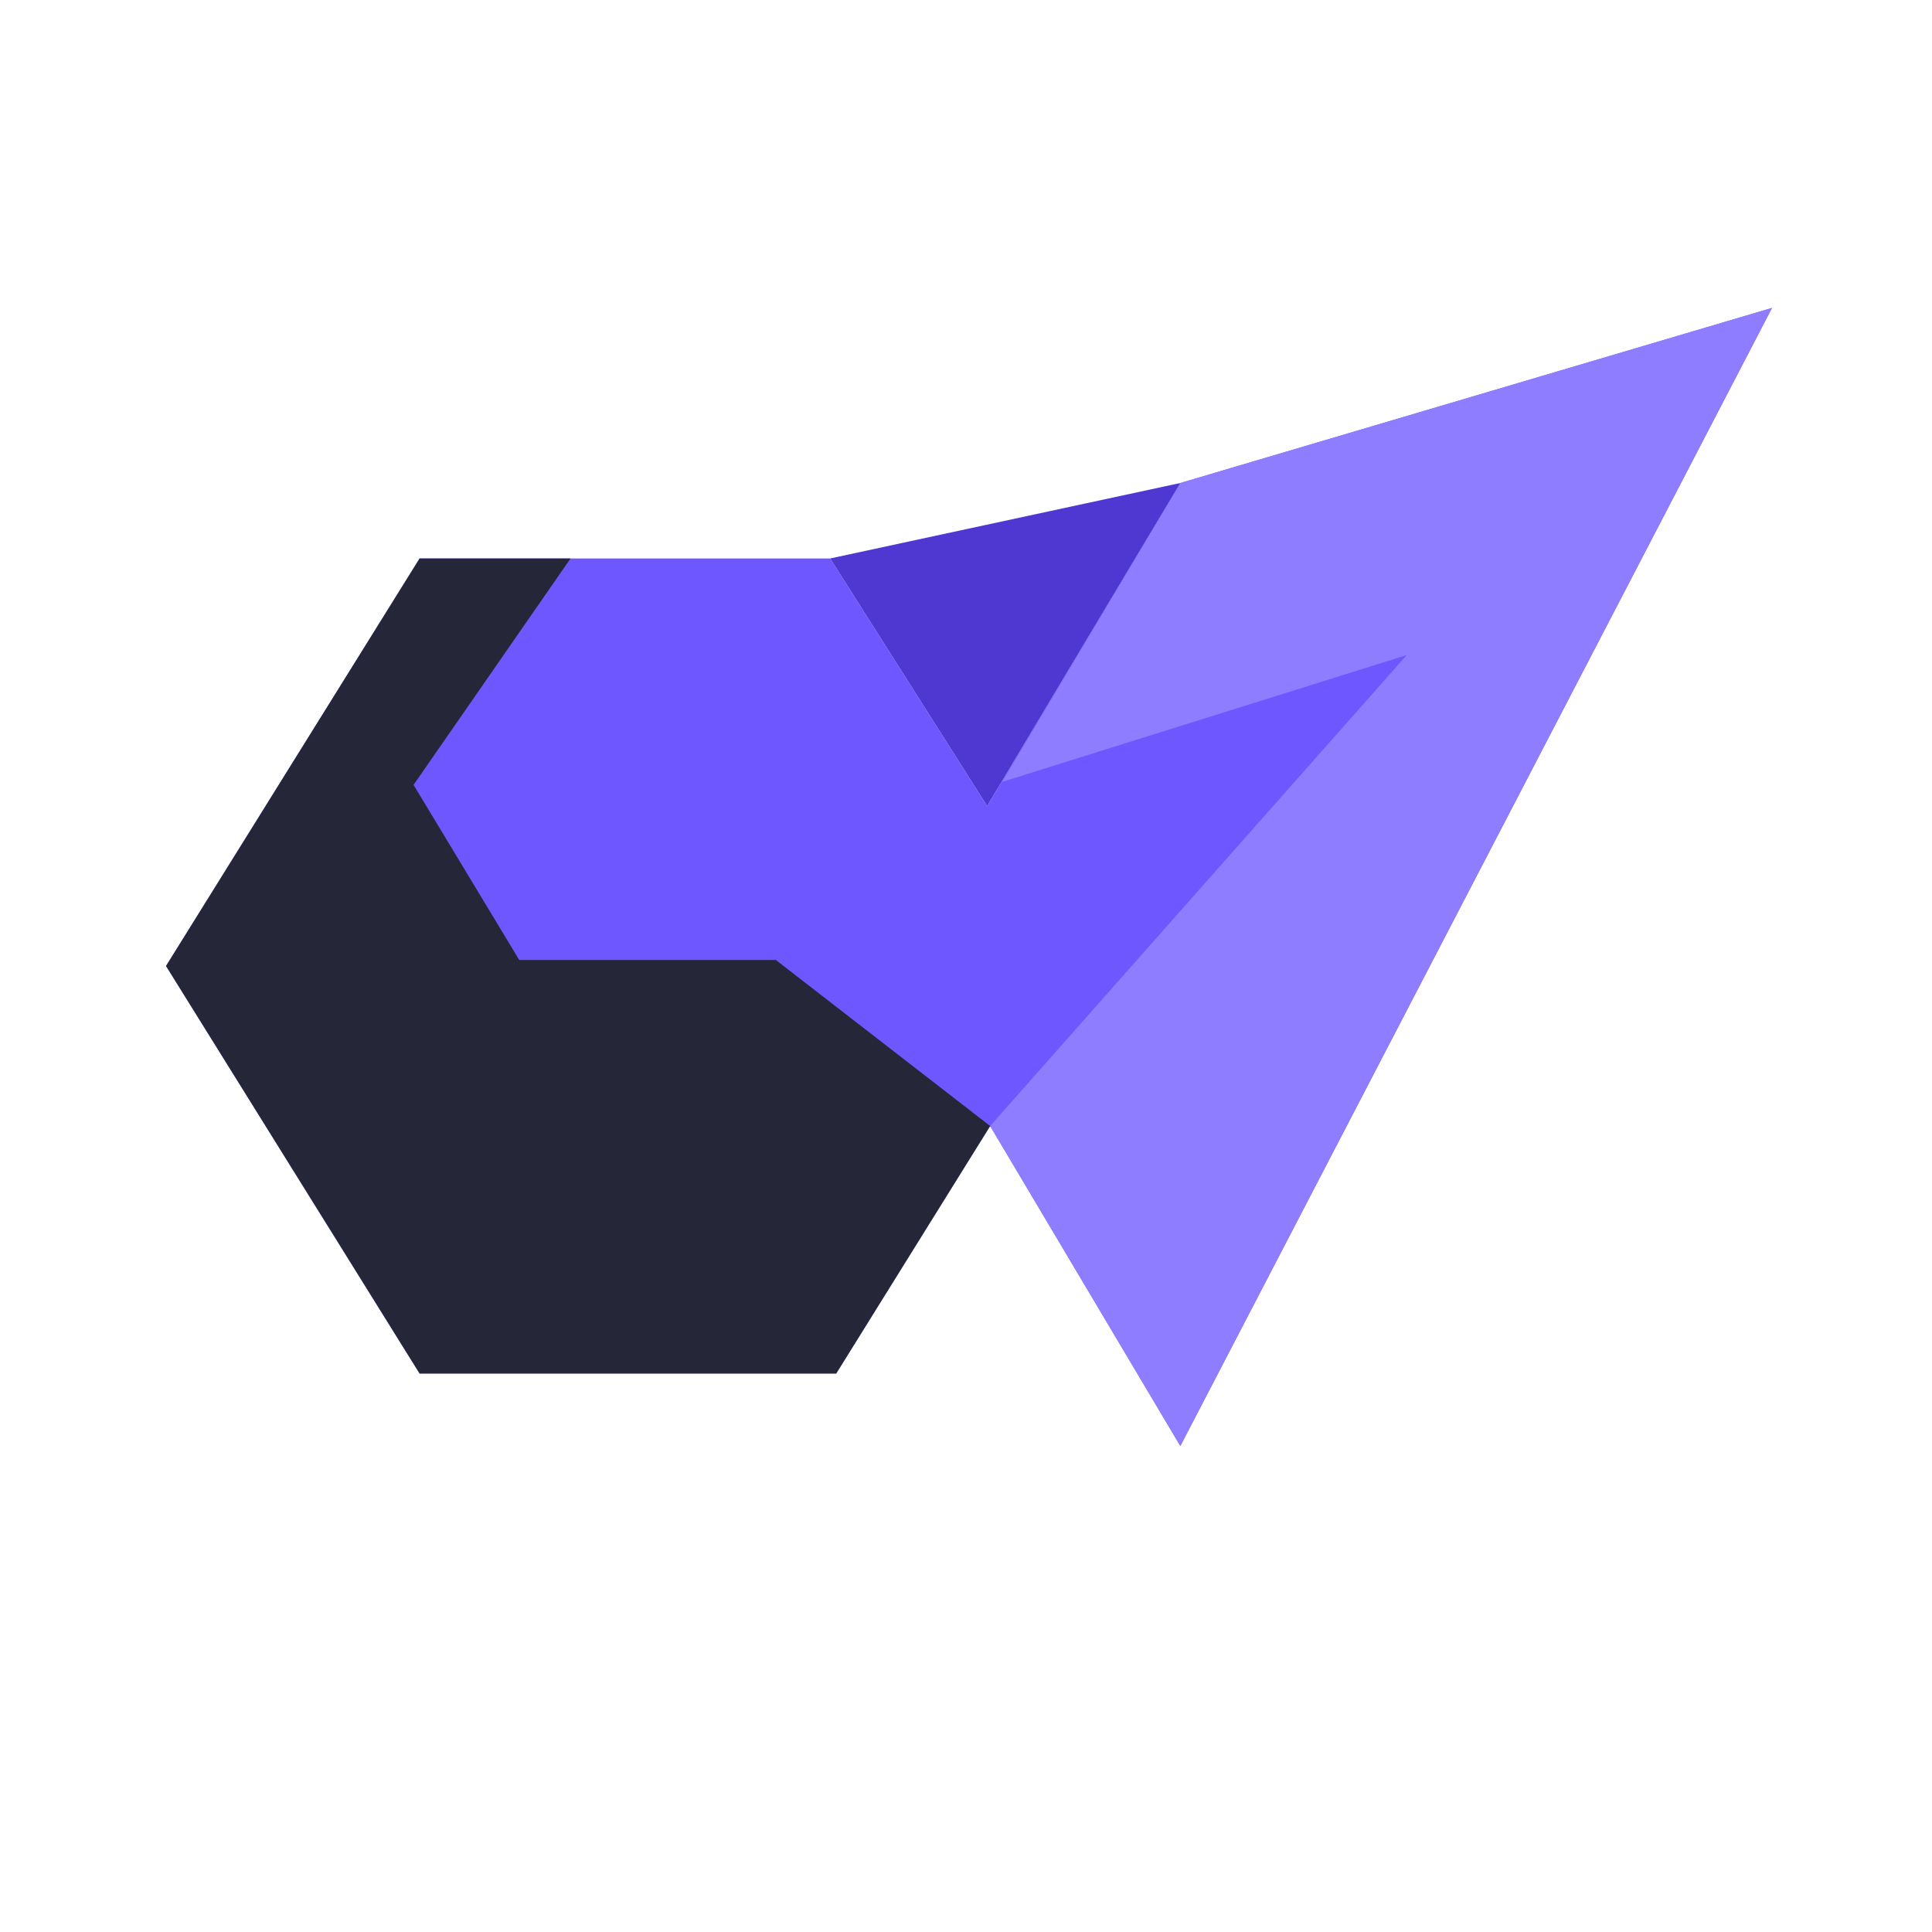
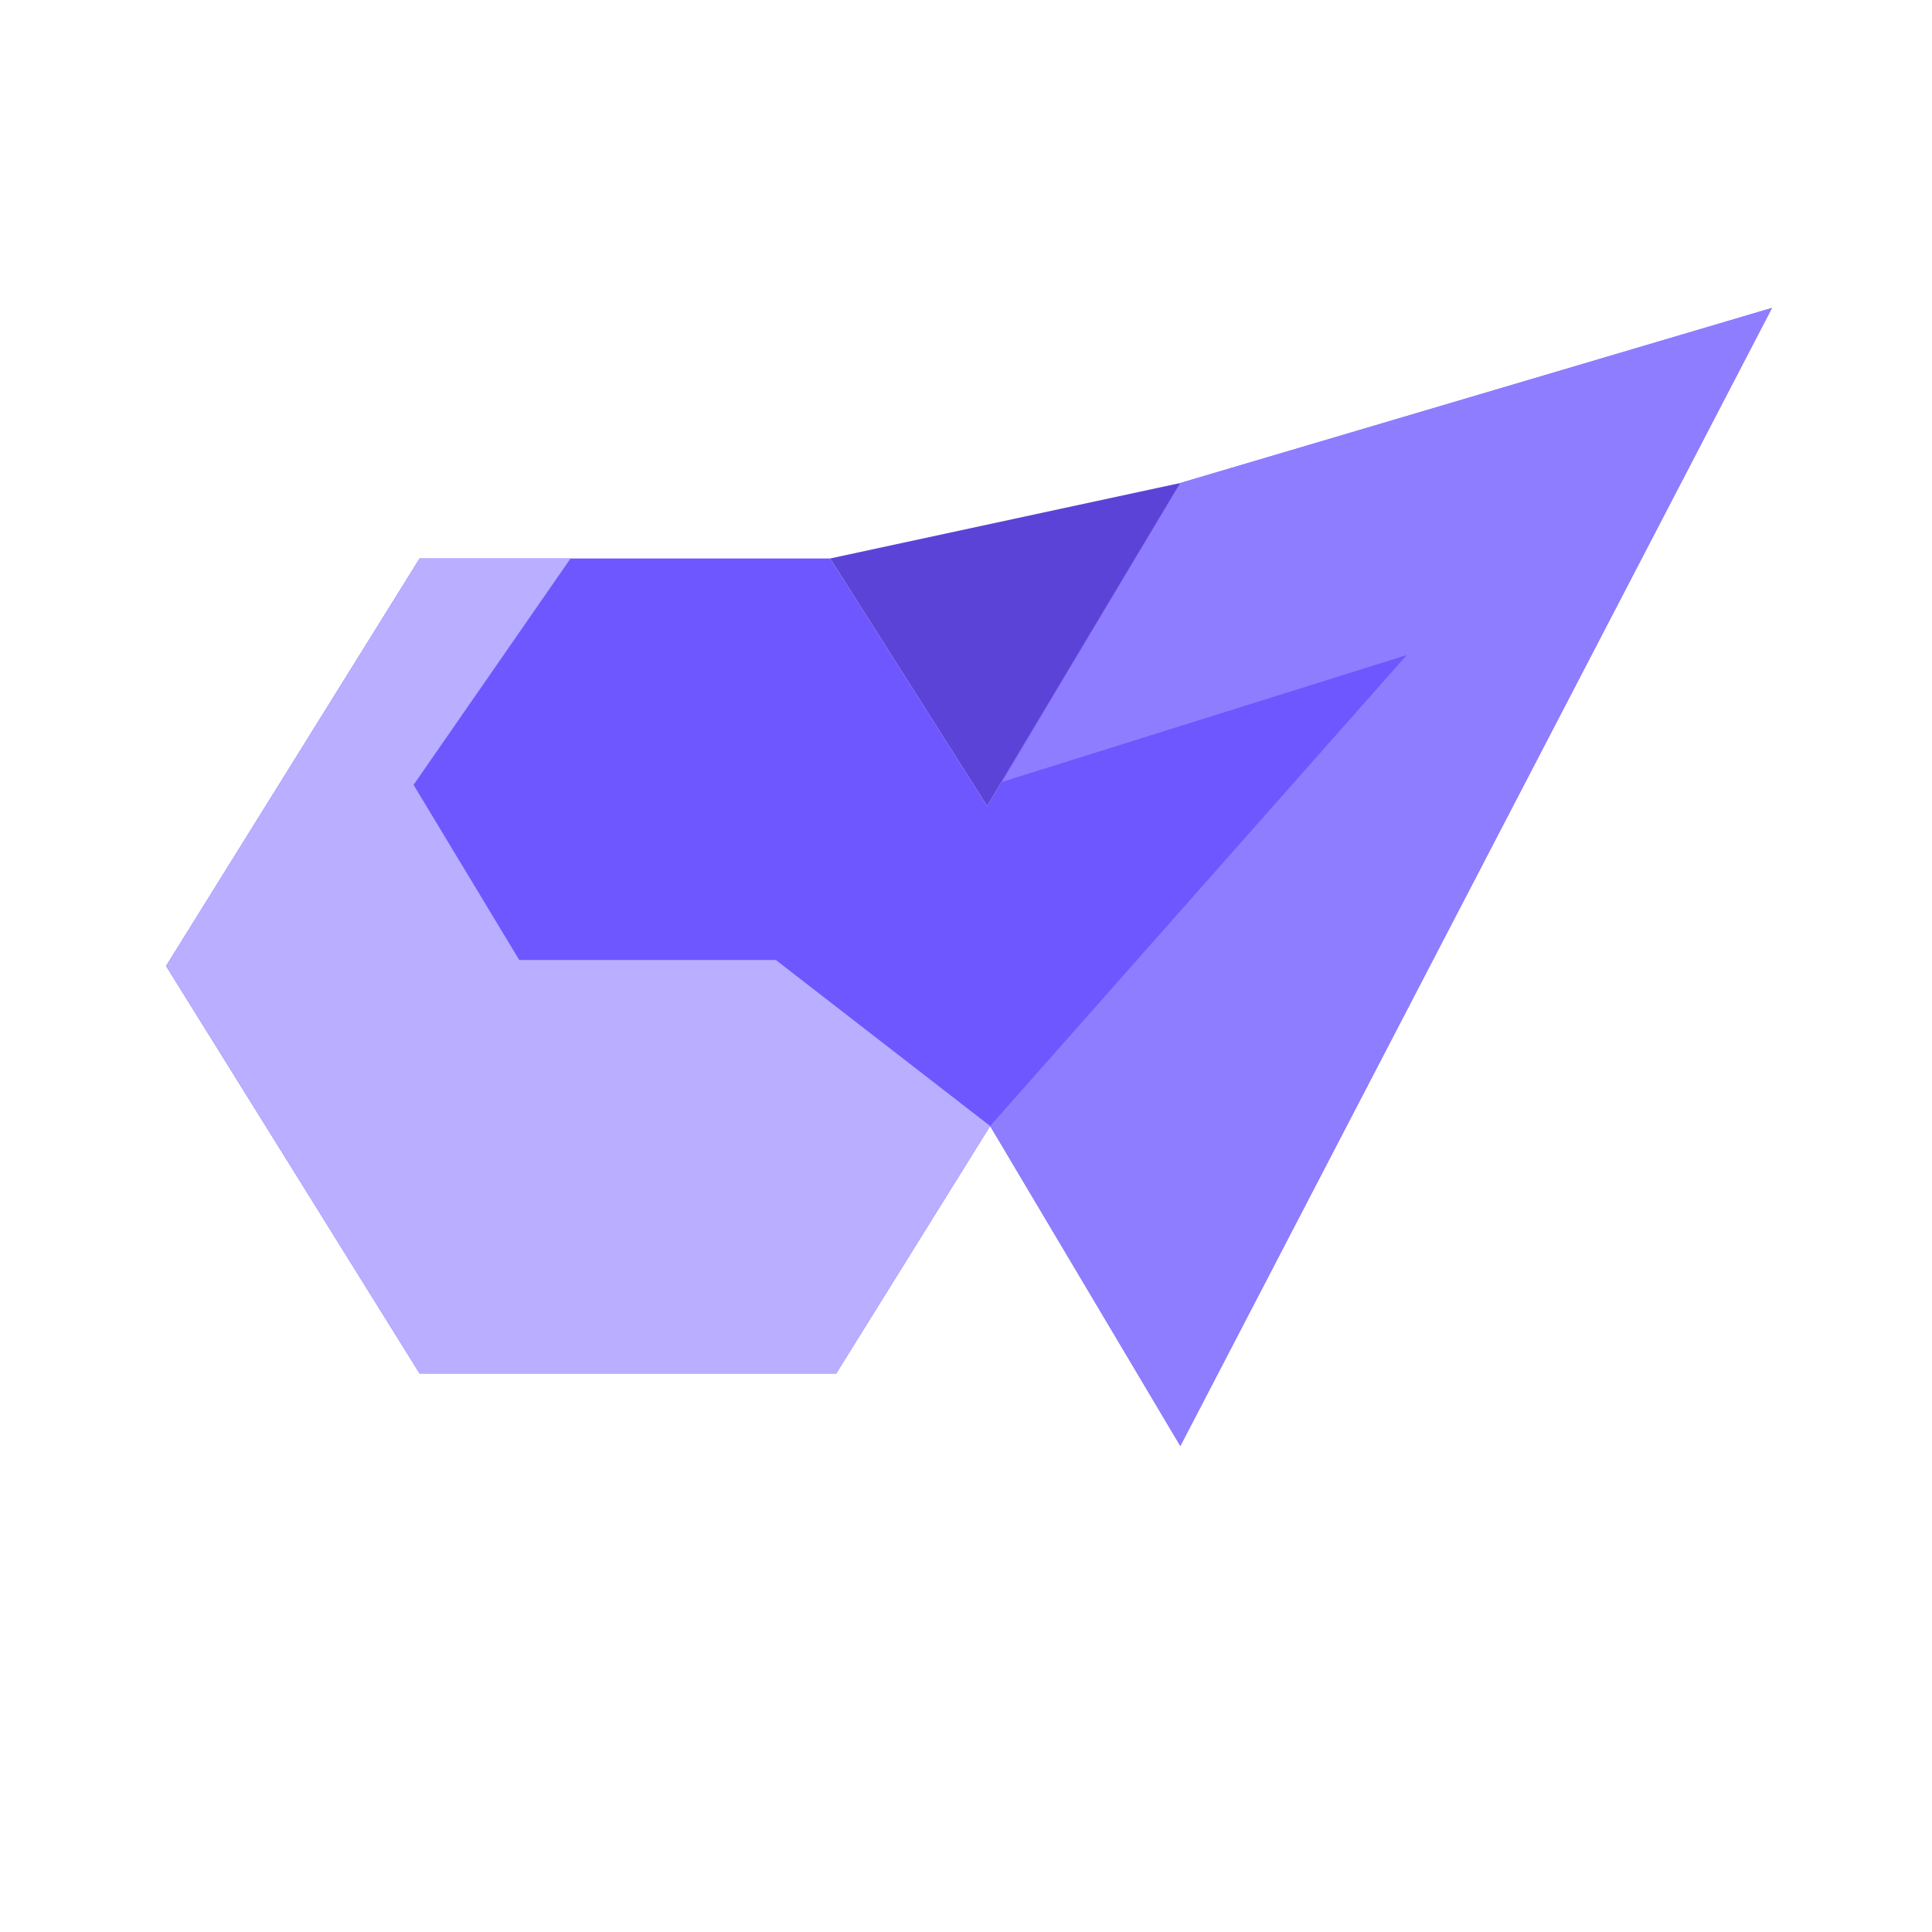
<svg xmlns="http://www.w3.org/2000/svg" width="64" height="64" viewBox="0 0 64 64" fill="none">
  <path d="M58.7 10.2 39.1 16l-6.4 10.7-5.2-8.2H13.9L5.5 32l8.4 13.5h13.8l5.1-8.2 6.3 10.6 19.6-37.7Z" fill="#6E57FF" />
  <path d="M58.7 10.2 39.1 16l-5.9 9.9 13.4-4.2-13.8 15.6 6.3 10.6 19.6-37.7Z" fill="#8F7DFF" />
-   <path d="M13.9 18.5 5.5 32l8.4 13.5h13.8l5.1-8.2-7.1-5.5H17.2L13.7 26l5.2-7.5h-5Z" fill="#252738" />
-   <path d="m27.5 18.5 5.2 8.2 6.4-10.7-11.6 2.5Z" fill="#4F38D1" />
+   <path d="M13.9 18.5 5.5 32l8.4 13.5h13.8l5.1-8.2-7.1-5.5H17.2L13.7 26l5.2-7.5h-5Z" fill="#B9AEFF" />
+   <path d="m27.5 18.5 5.2 8.2 6.4-10.7-11.6 2.5Z" fill="#5C43D8" />
</svg>
